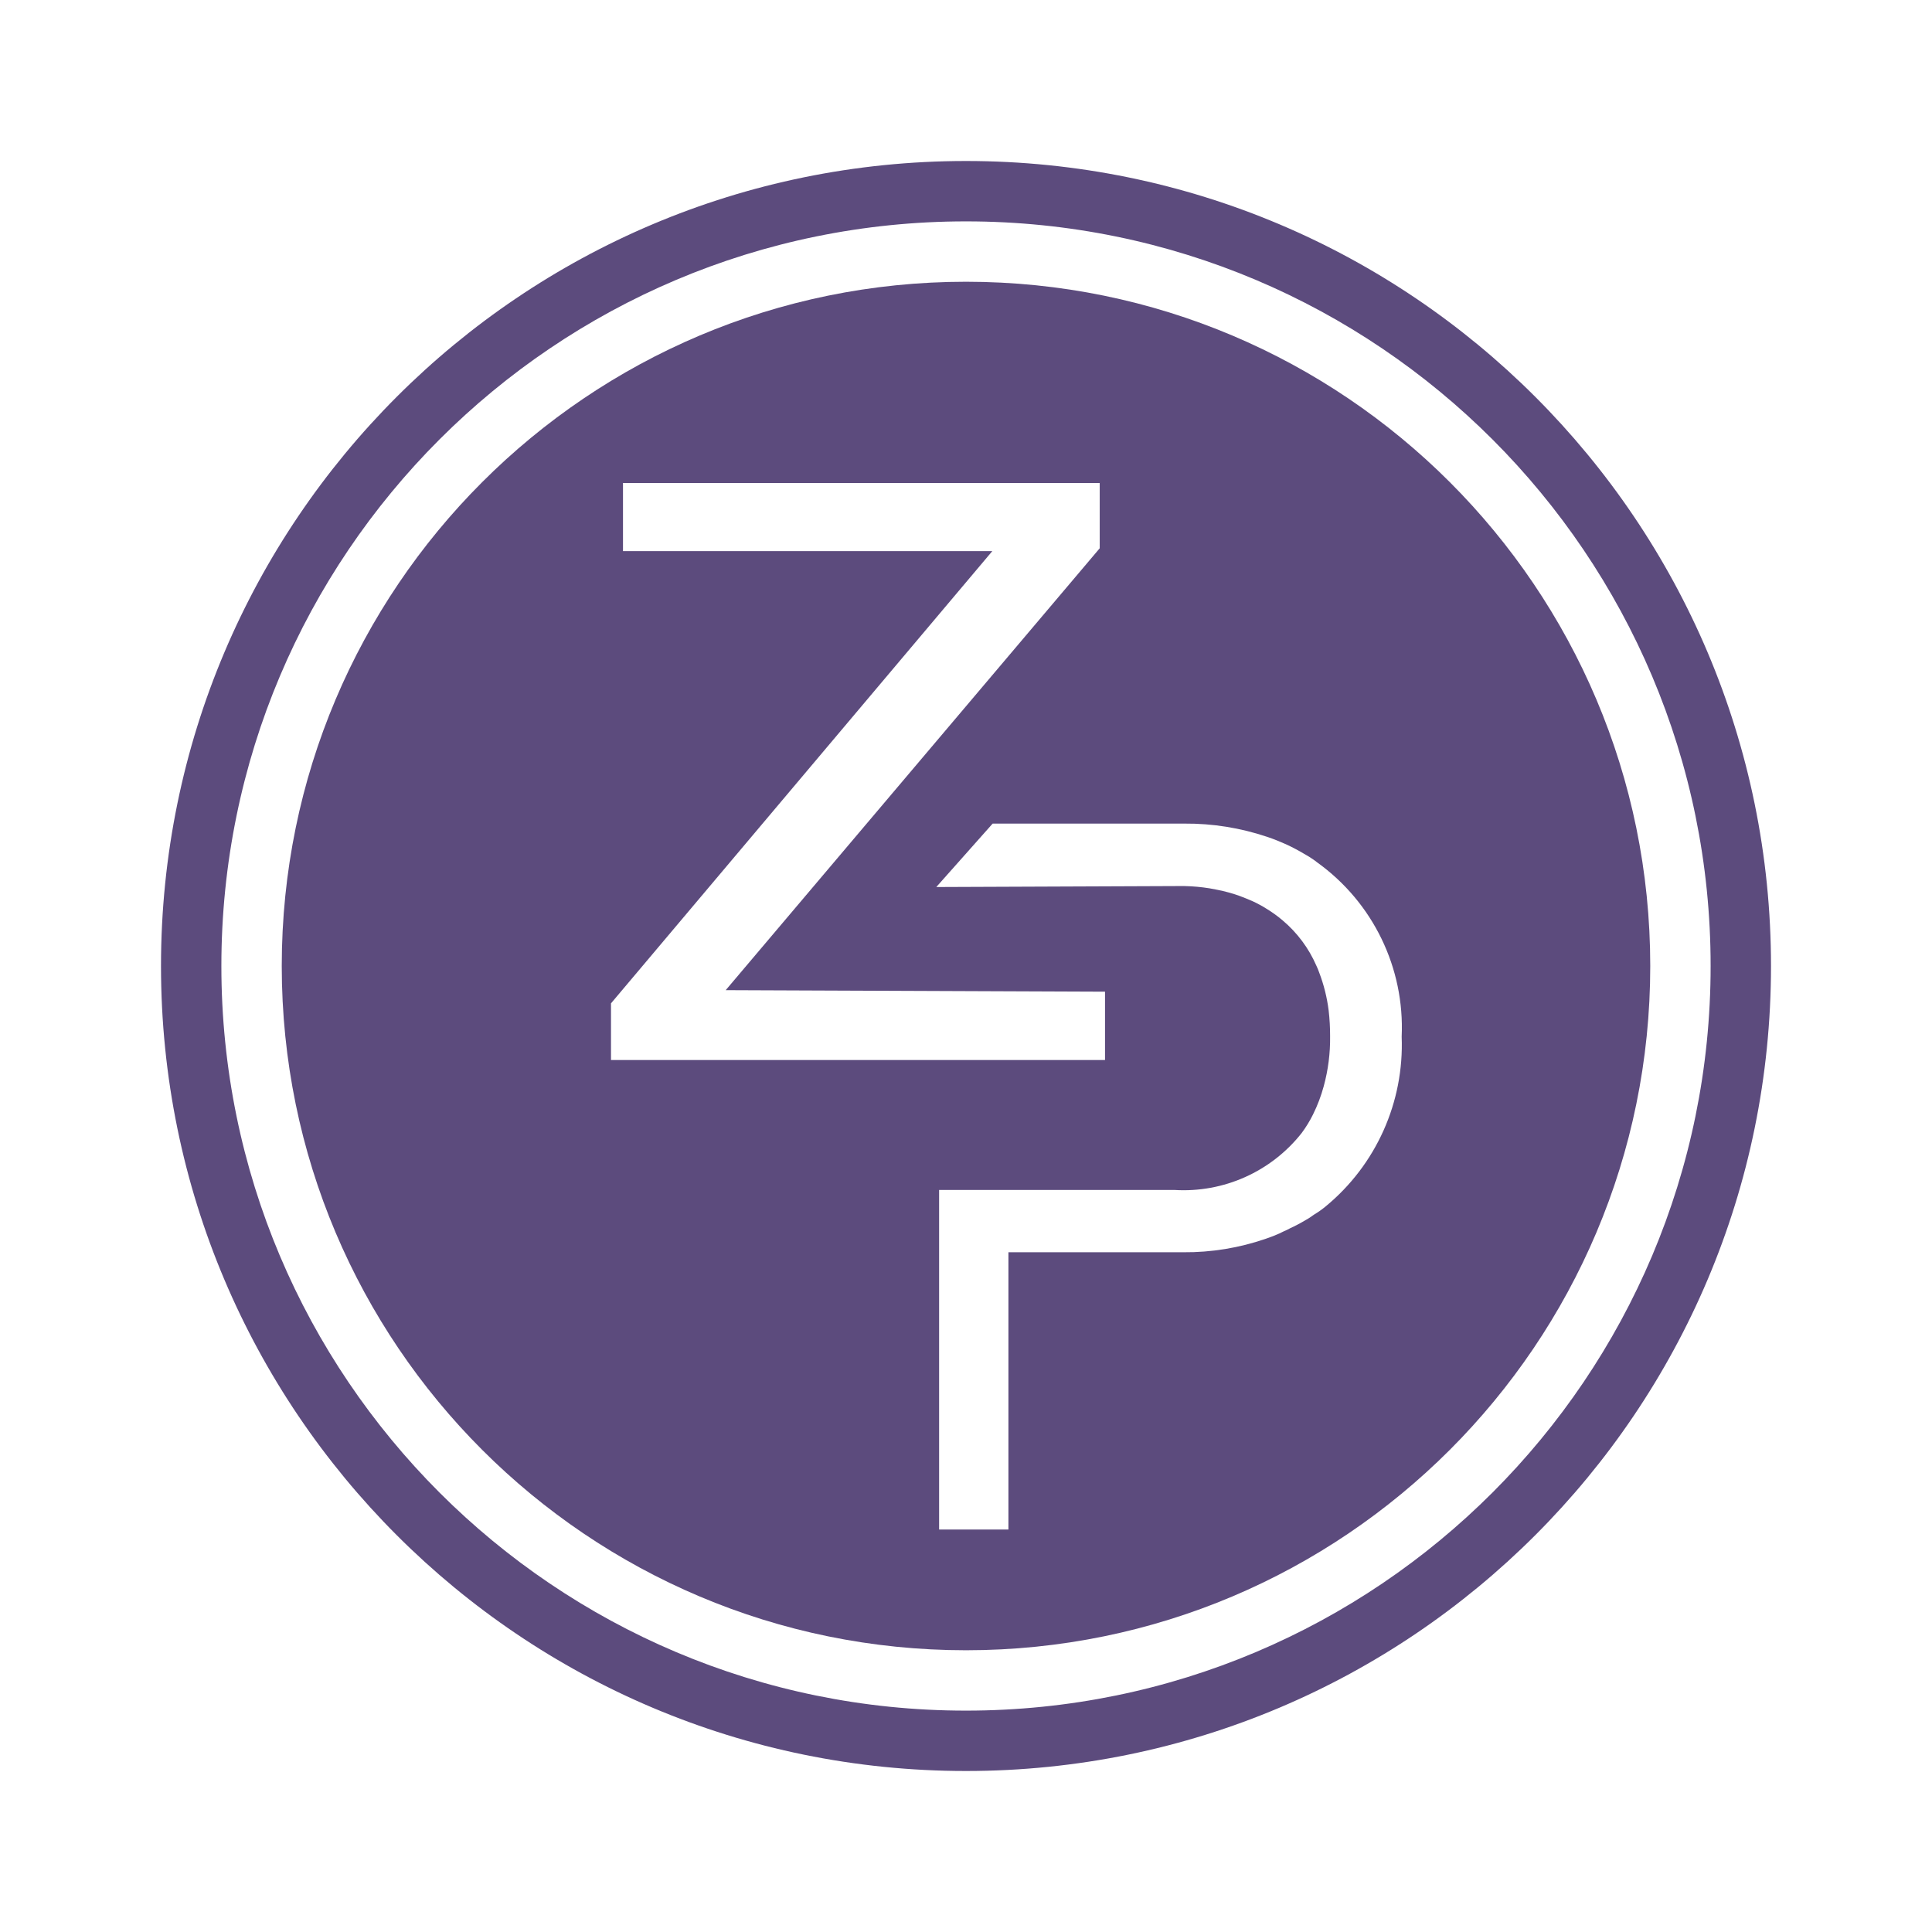
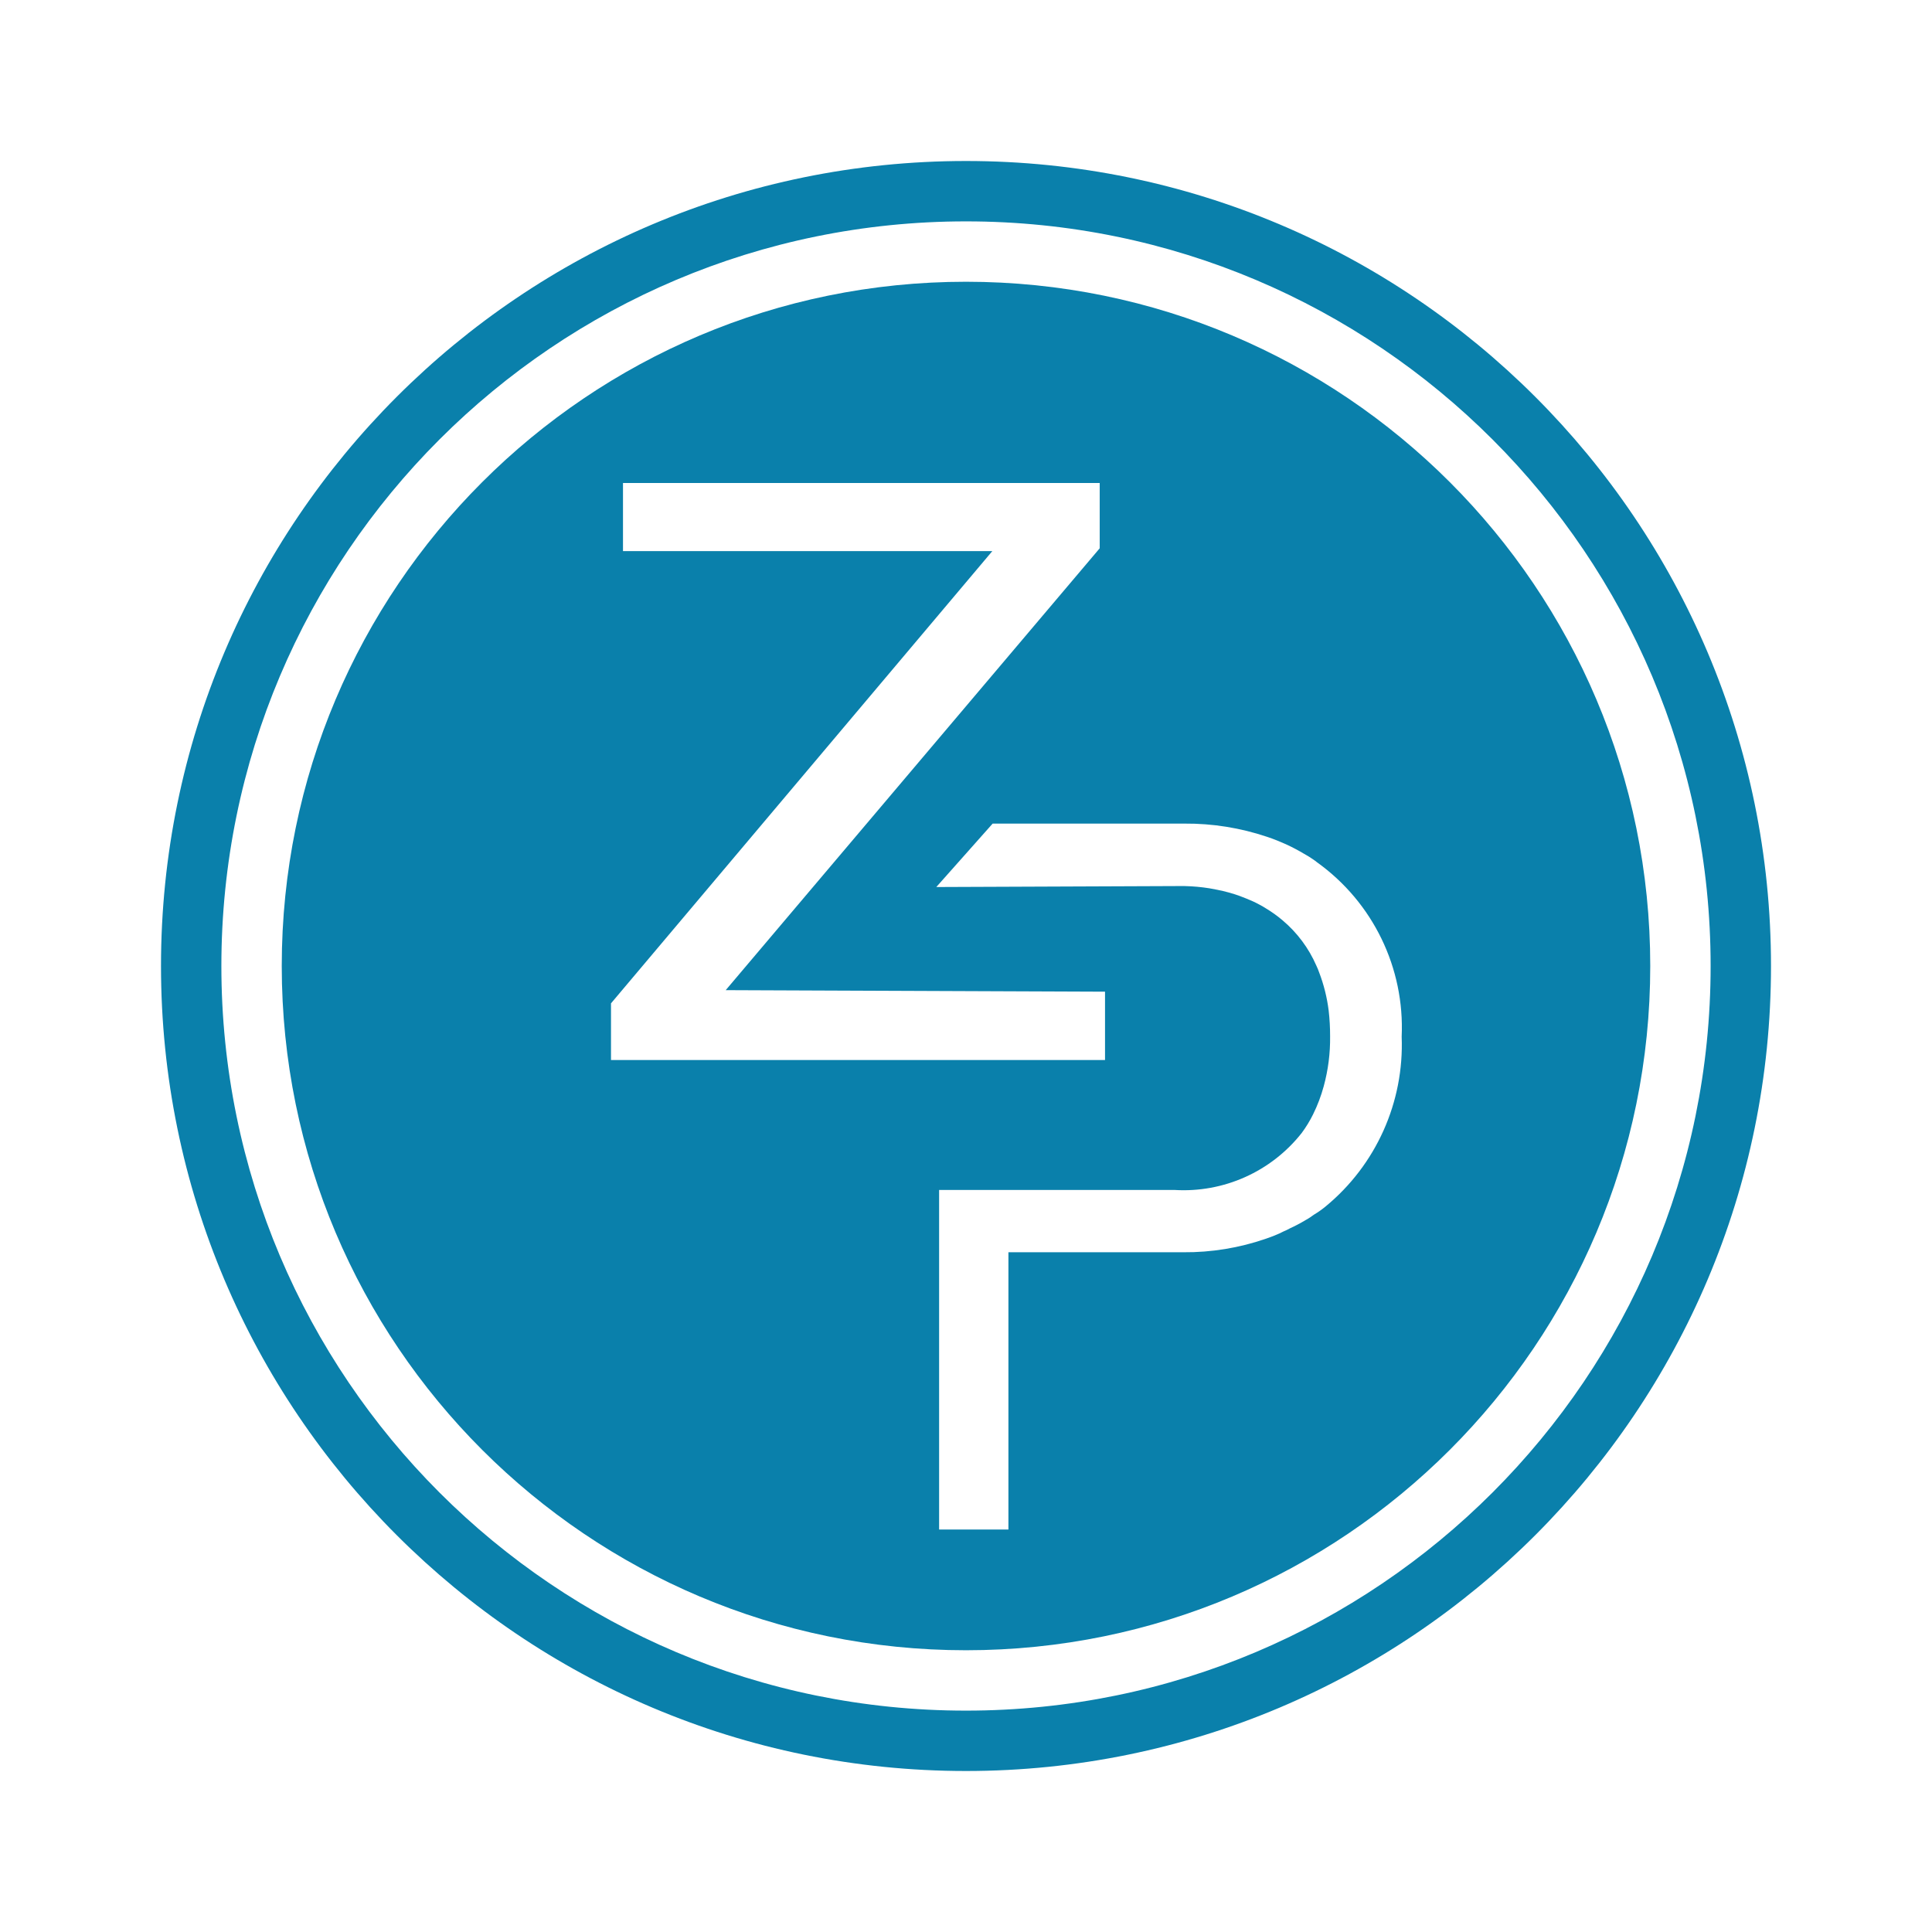
<svg xmlns="http://www.w3.org/2000/svg" id="ic_zpiv" width="24" height="24" viewBox="0 0 24 24">
  <defs>
    <style type="text/css">
-             .cls-1{fill:#5c4b7d}.cls-2{fill:none}
+             .cls-1{fill:#0a80ab}.cls-2{fill:none}
        </style>
  </defs>
  <g id="Group_8933" data-name="Group 8933">
    <g id="Group_8932" data-name="Group 8932">
      <path id="Path_18926" d="M12 2a10 10 0 1 0 10 10A10 10 0 0 0 12 2zm0 19.25A9.25 9.25 0 1 1 21.25 12 9.25 9.25 0 0 1 12 21.25z" class="cls-1" data-name="Path 18926" />
      <path id="Path_18927" d="M12 3.5a8.5 8.5 0 1 0 8.5 8.5A8.5 8.5 0 0 0 12 3.5zm-4.41 8.964l4.737-5.618H7.739V6h5.922v.811L9.015 12.3l4.712.019v.849H7.59zm8.876 2.524a1.15 1.15 0 0 1-.142.1c-.013.01-.029.019-.041.029s-.045.028-.067.041a1.941 1.941 0 0 1-.19.1.824.824 0 0 1-.085.041.858.858 0 0 1-.092.042c-.041.019-.082.031-.124.047a3.062 3.062 0 0 1-1.026.168h-2.172V19h-.861v-4.218h2.923a1.868 1.868 0 0 0 1.58-.706 1.515 1.515 0 0 0 .142-.232 1.921 1.921 0 0 0 .133-.351 2.246 2.246 0 0 0 .079-.621 2.743 2.743 0 0 0-.018-.32 2.027 2.027 0 0 0-.118-.472.762.762 0 0 0-.035-.085 1.535 1.535 0 0 0-.418-.561 1.526 1.526 0 0 0-.212-.152.831.831 0 0 0-.076-.044 1.432 1.432 0 0 0-.164-.076l-.082-.032a1.909 1.909 0 0 0-.275-.076l-.1-.019a2.288 2.288 0 0 0-.307-.028h-.107l-2.98.012.7-.788h2.382a3.149 3.149 0 0 1 1.026.164c.041.013.082.029.123.045.06.025.121.05.178.079.076.038.148.079.221.123.035.023.07.045.1.07a2.523 2.523 0 0 1 1.051 2.166 2.6 2.6 0 0 1-.946 2.11z" class="cls-1" data-name="Path 18927" />
    </g>
  </g>
  <path id="Rectangle_4542" d="M0 0h24v24H0z" class="cls-2" data-name="Rectangle 4542" />
</svg>
